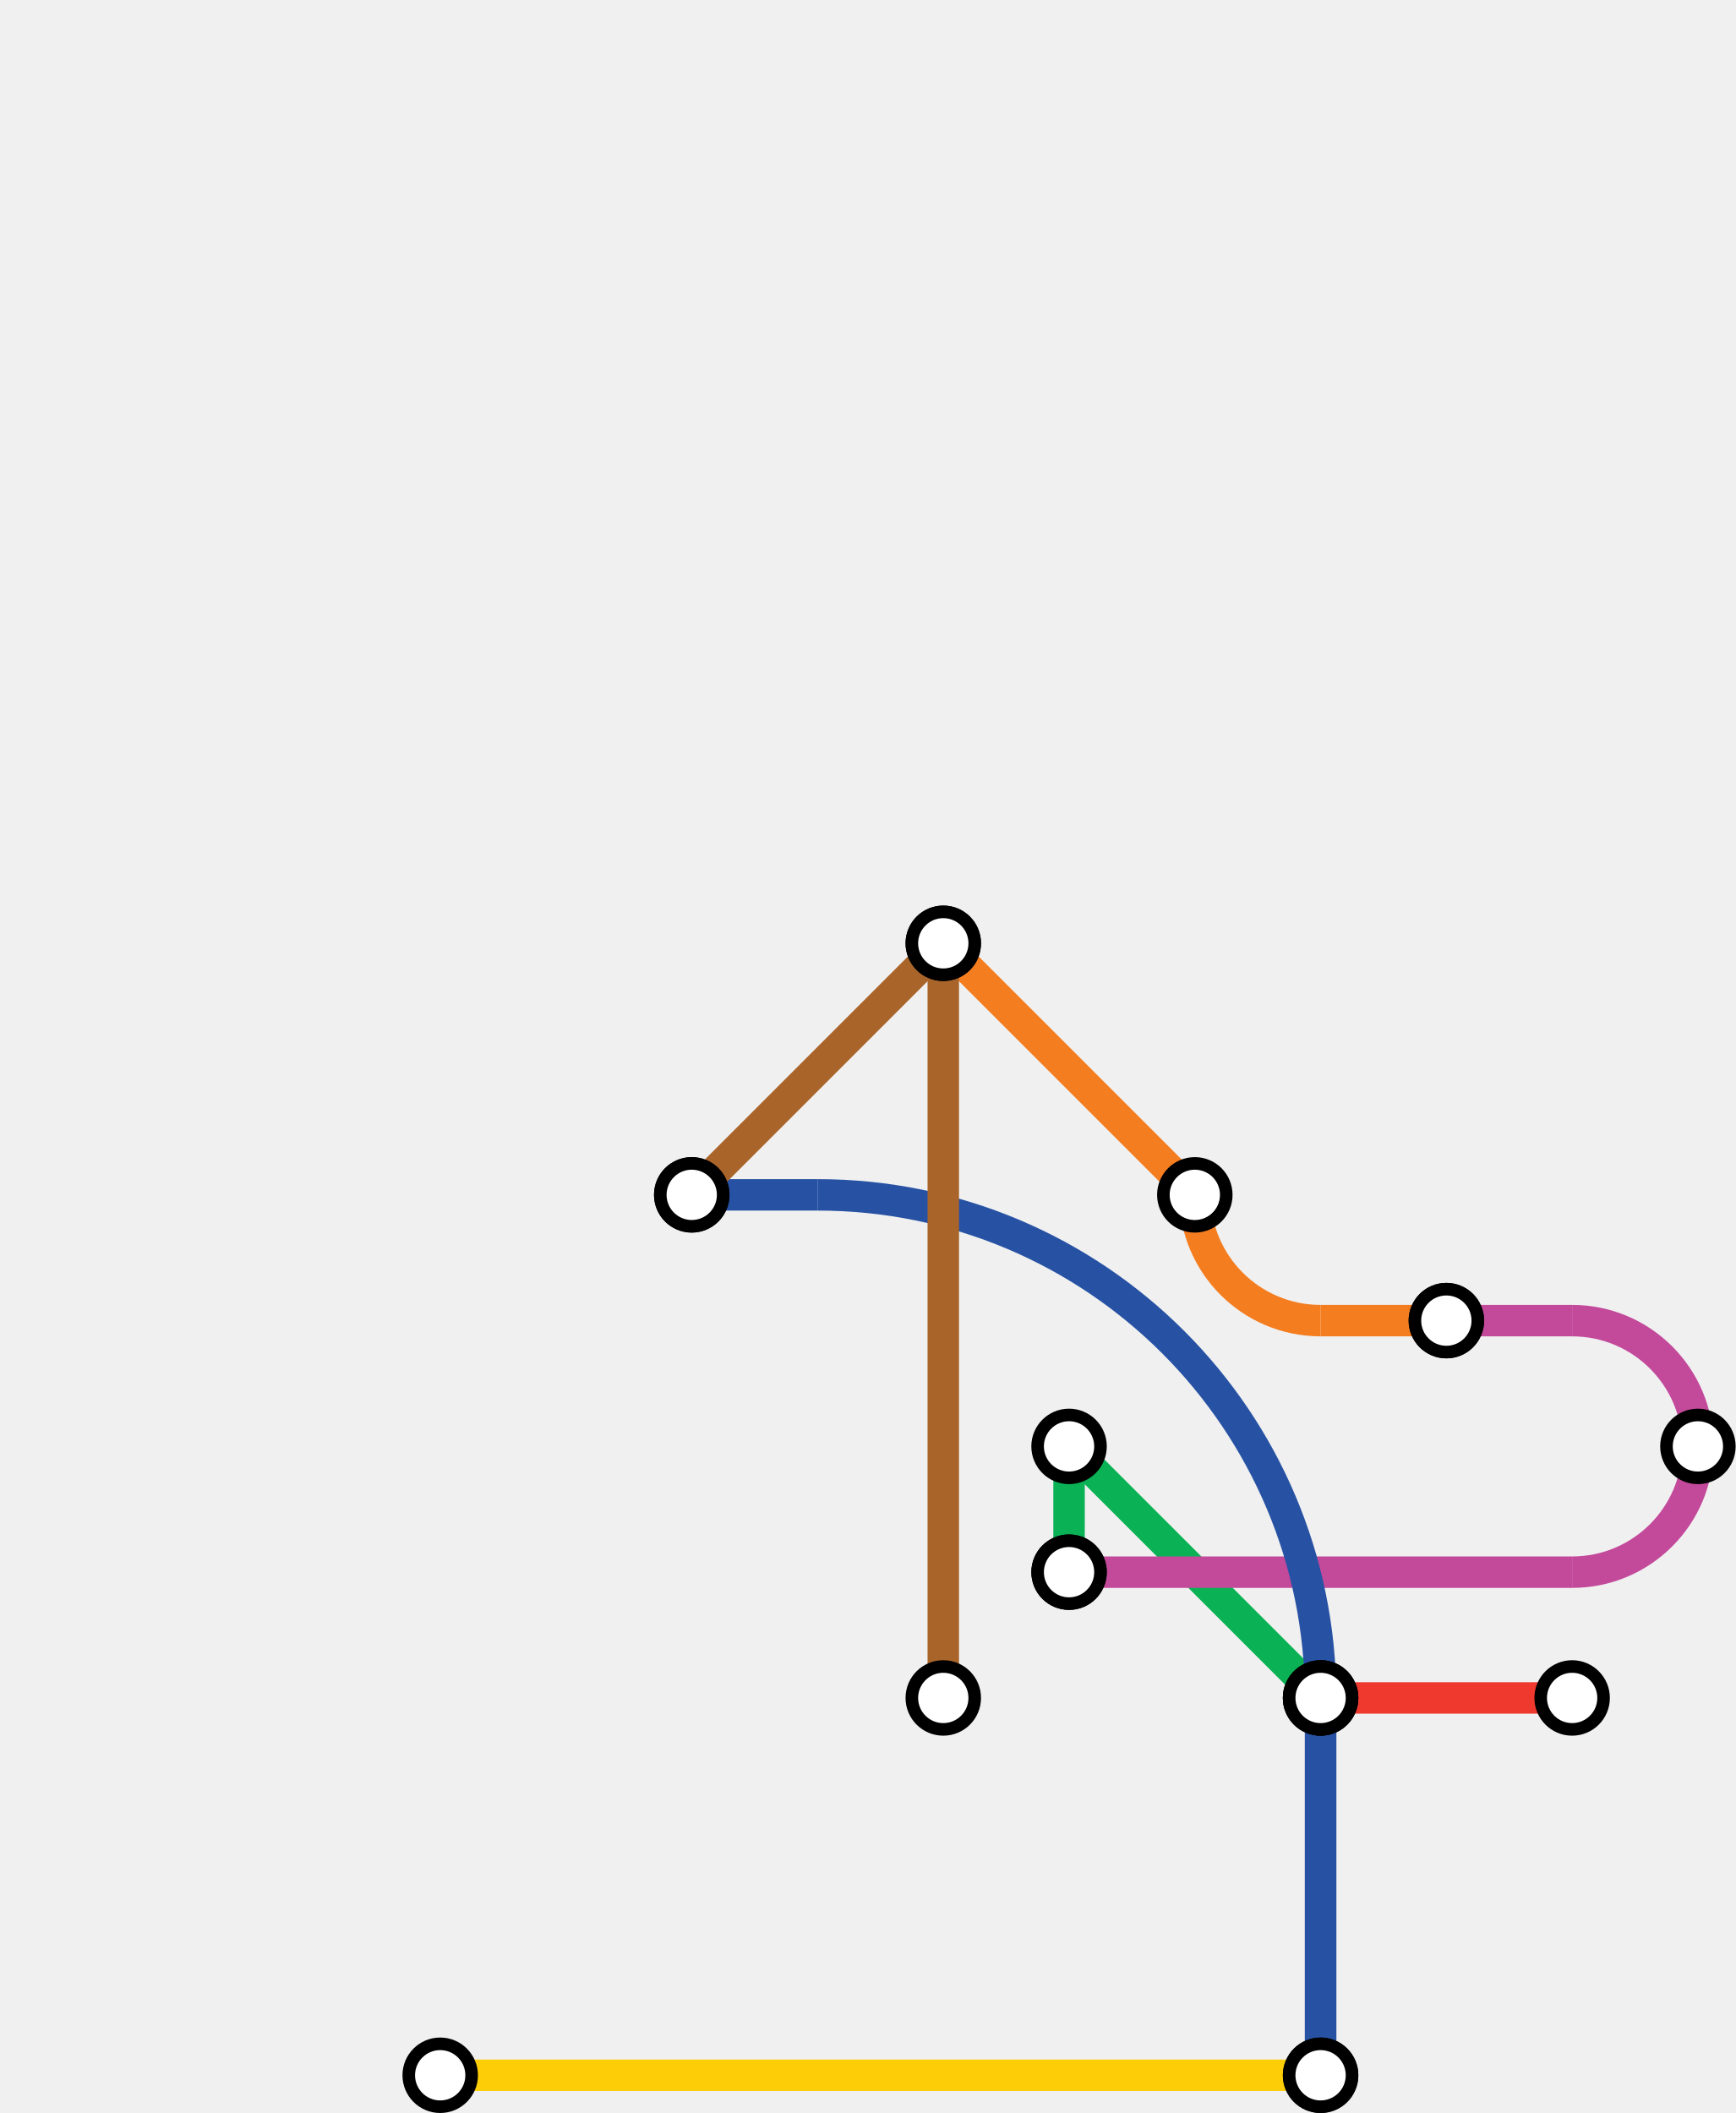
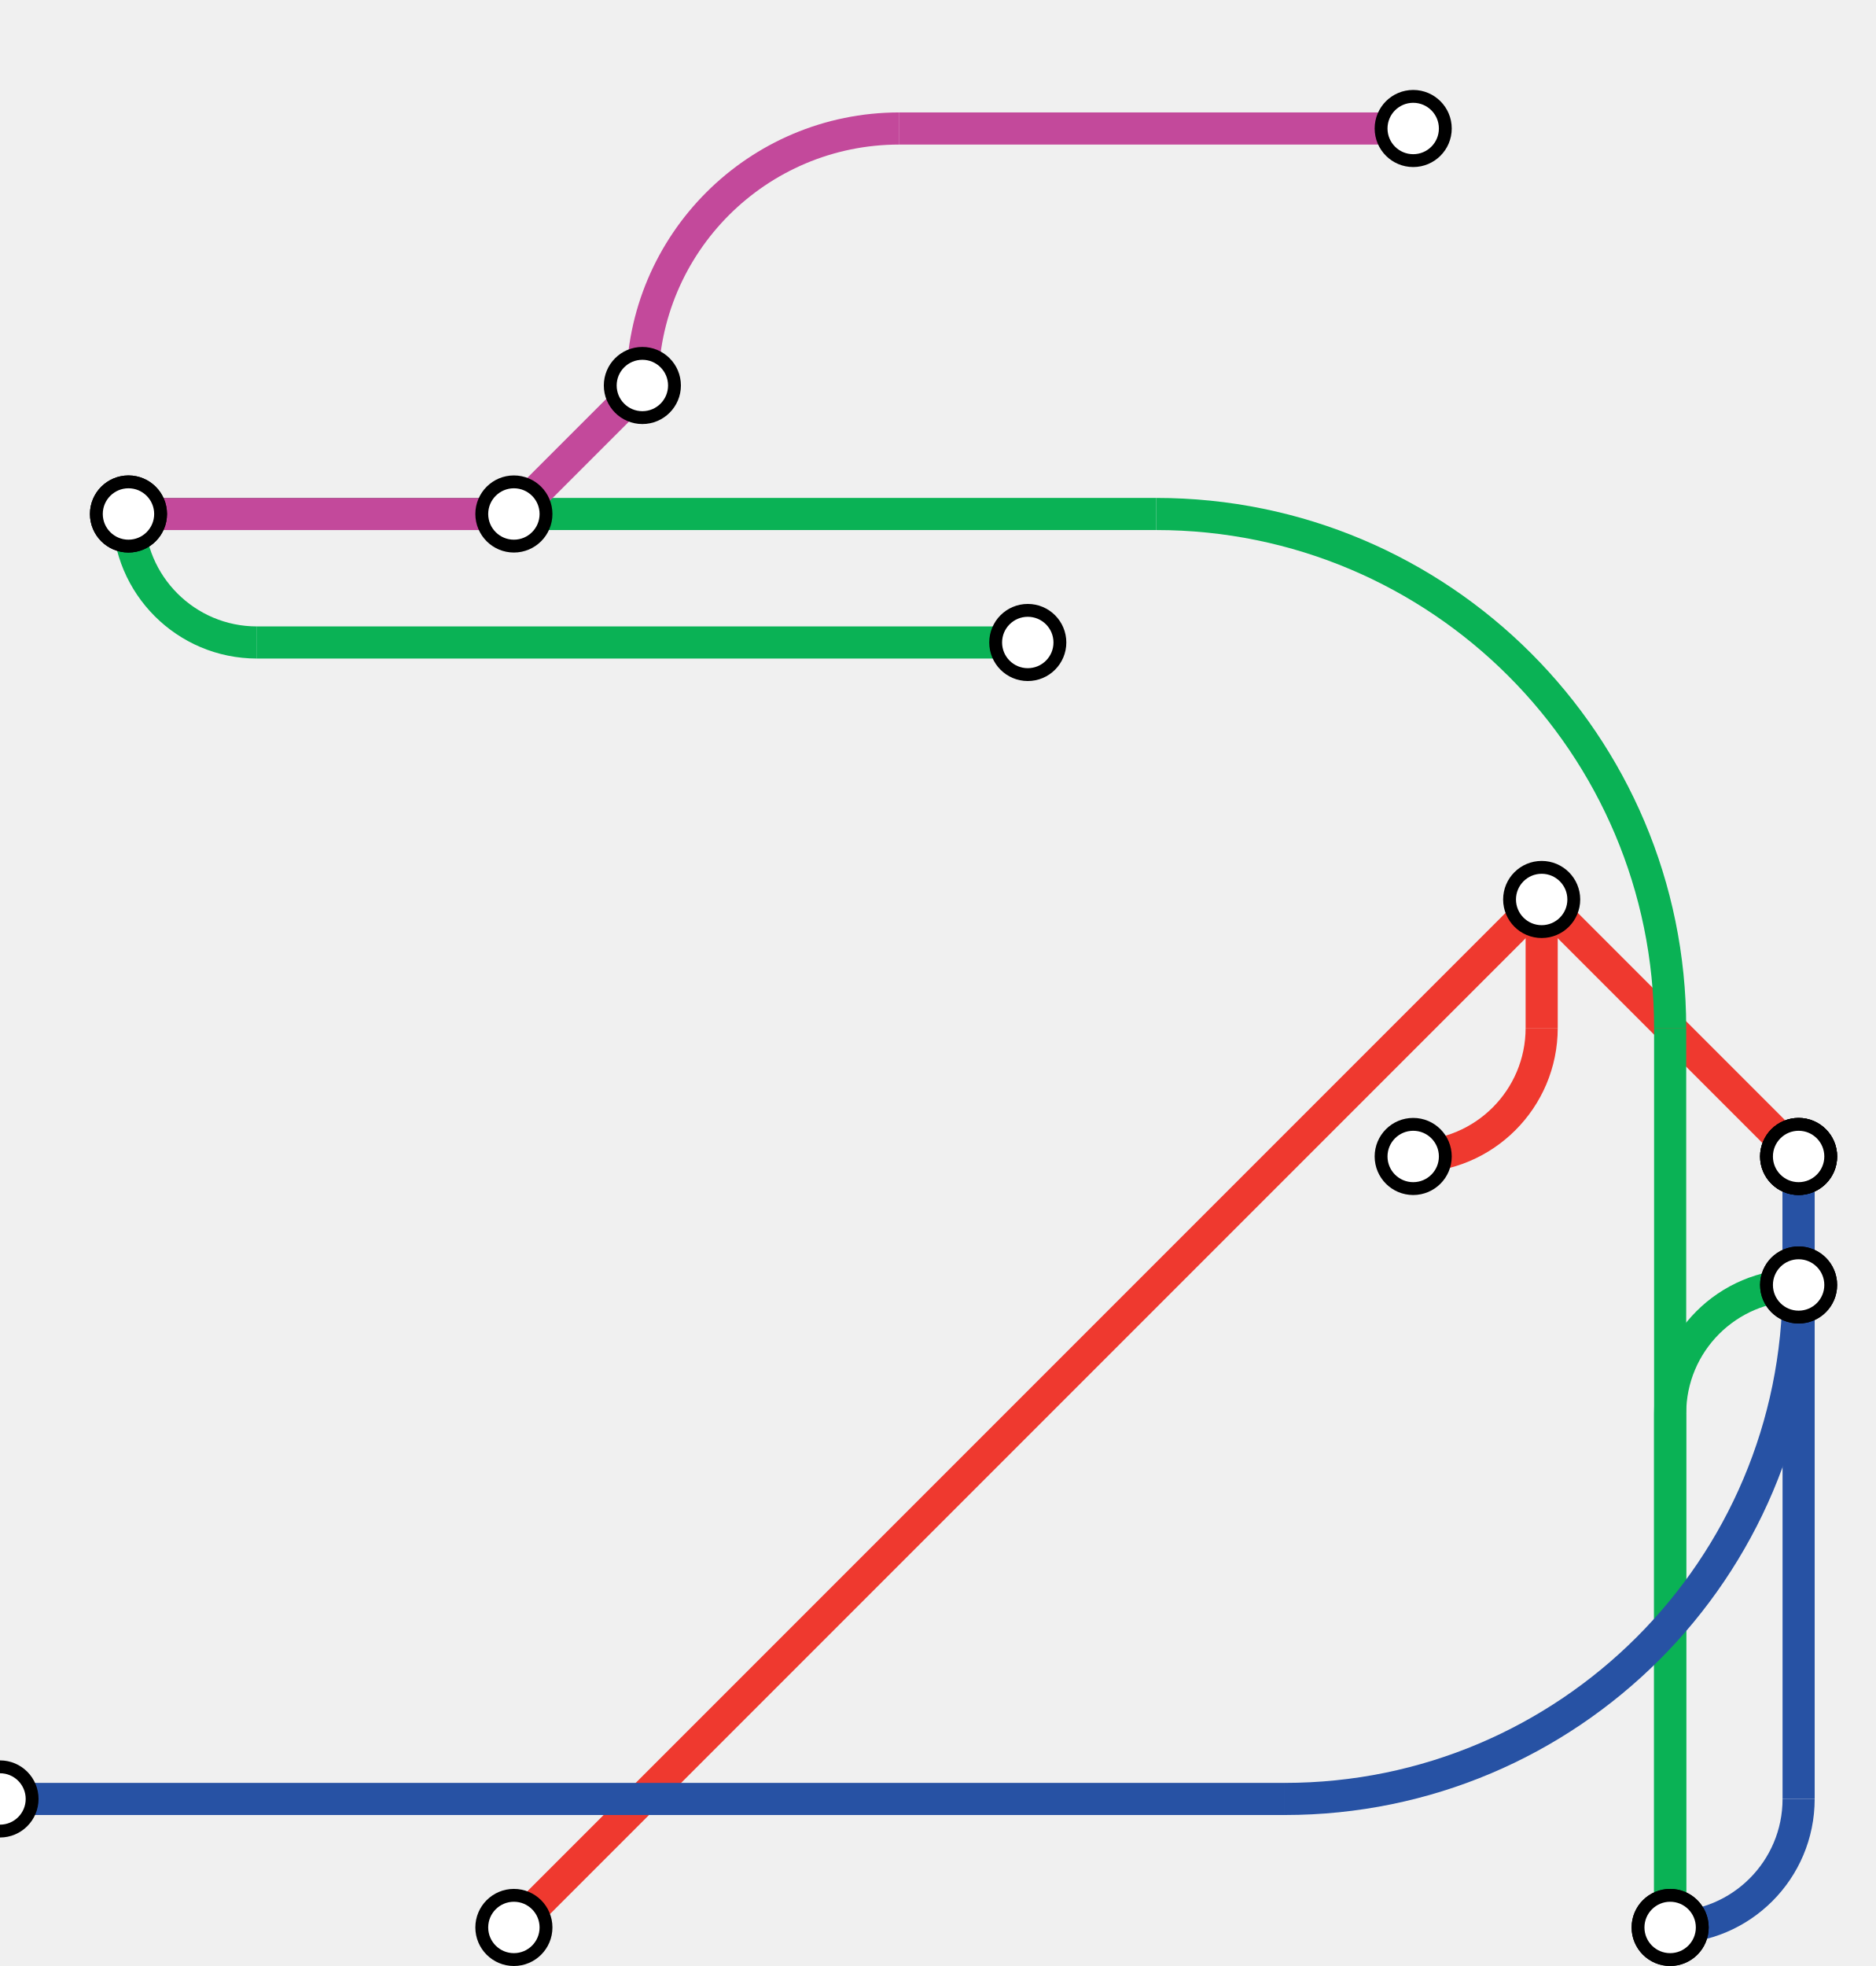
<svg xmlns="http://www.w3.org/2000/svg" baseProfile="tiny" height="100%" version="1.2" width="100%">
  <defs />
-   <line stroke="#fdce07" stroke-width="5" x1="70.0" x2="210.0" y1="330.0" y2="330.0" />
-   <line stroke="#ef392f" stroke-width="5" x1="250.0" x2="210.0" y1="270.0" y2="270.0" />
-   <line stroke="#0ab255" stroke-width="5" x1="170.0" x2="210.0" y1="230.0" y2="270.0" />
-   <line stroke="#0ab255" stroke-width="5" x1="170.0" x2="170.0" y1="230.0" y2="250.0" />
-   <path d="M 270.0,230.0 a 20.0,20.0 0 0,1 -20.0,20.0" fill="none" stroke="#c3499b" stroke-width="5" />
-   <line stroke="#c3499b" stroke-width="5" x1="270.0" x2="270.0" y1="230.0" y2="230.0" />
-   <line stroke="#c3499b" stroke-width="5" x1="250.0" x2="170.0" y1="250.0" y2="250.0" />
-   <path d="M 270.0,230.0 a 20.0,20.0 0 0,0 -20.0,-20.0" fill="none" stroke="#c3499b" stroke-width="5" />
-   <line stroke="#c3499b" stroke-width="5" x1="270.0" x2="270.0" y1="230.0" y2="230.0" />
-   <line stroke="#c3499b" stroke-width="5" x1="250.0" x2="230.0" y1="210.0" y2="210.0" />
-   <path d="M 210.0,270.0 a 80.0,80.0 0 0,0 -80.0,-80.0" fill="none" stroke="#2752a4" stroke-width="5" />
-   <line stroke="#2752a4" stroke-width="5" x1="210.0" x2="210.0" y1="330.0" y2="270.0" />
-   <line stroke="#2752a4" stroke-width="5" x1="130.0" x2="110.0" y1="190.0" y2="190.0" />
-   <line stroke="#2752a4" stroke-width="5" x1="210.0" x2="210.0" y1="330.0" y2="270.0" />
-   <path d="M 190.0,190.0 a 20.0,20.0 0 0,0 20.0,20.0" fill="none" stroke="#f47d20" stroke-width="5" />
-   <line stroke="#f47d20" stroke-width="5" x1="190.0" x2="190.0" y1="190.0" y2="190.0" />
-   <line stroke="#f47d20" stroke-width="5" x1="210.0" x2="230.0" y1="210.0" y2="210.0" />
-   <line stroke="#f47d20" stroke-width="5" x1="190.0" x2="150.0" y1="190.0" y2="150.0" />
-   <line stroke="#a9642a" stroke-width="5" x1="150.0" x2="150.0" y1="150.0" y2="270.0" />
-   <line stroke="#a9642a" stroke-width="5" x1="150.0" x2="110.0" y1="150.0" y2="190.0" />
-   <circle cx="70.0" cy="330.0" fill="white" r="5" stroke="black" stroke-width="2" />
-   <circle cx="210.0" cy="330.0" fill="white" r="5" stroke="black" stroke-width="2" />
-   <circle cx="250.0" cy="270.0" fill="white" r="5" stroke="black" stroke-width="2" />
-   <circle cx="210.0" cy="270.0" fill="white" r="5" stroke="black" stroke-width="2" />
-   <circle cx="170.0" cy="230.0" fill="white" r="5" stroke="black" stroke-width="2" />
-   <circle cx="210.0" cy="270.0" fill="white" r="5" stroke="black" stroke-width="2" />
-   <circle cx="170.0" cy="250.0" fill="white" r="5" stroke="black" stroke-width="2" />
-   <circle cx="270.0" cy="230.0" fill="white" r="5" stroke="black" stroke-width="2" />
-   <circle cx="170.0" cy="250.0" fill="white" r="5" stroke="black" stroke-width="2" />
-   <circle cx="230.0" cy="210.0" fill="white" r="5" stroke="black" stroke-width="2" />
-   <circle cx="210.0" cy="330.0" fill="white" r="5" stroke="black" stroke-width="2" />
-   <circle cx="110.0" cy="190.0" fill="white" r="5" stroke="black" stroke-width="2" />
-   <circle cx="210.0" cy="270.0" fill="white" r="5" stroke="black" stroke-width="2" />
-   <circle cx="190.0" cy="190.0" fill="white" r="5" stroke="black" stroke-width="2" />
-   <circle cx="230.0" cy="210.0" fill="white" r="5" stroke="black" stroke-width="2" />
-   <circle cx="150.0" cy="150.0" fill="white" r="5" stroke="black" stroke-width="2" />
-   <circle cx="150.0" cy="150.0" fill="white" r="5" stroke="black" stroke-width="2" />
-   <circle cx="150.0" cy="270.0" fill="white" r="5" stroke="black" stroke-width="2" />
-   <circle cx="110.0" cy="190.0" fill="white" r="5" stroke="black" stroke-width="2" />
+   <line stroke="#fdce07" stroke-width="5" x1="280.0" x2="280.0" y1="200.0" y2="180.0" />
+   <path d="M 240.0,160.0 a 20.0,20.0 0 0,1 -20.0,20.0" fill="none" stroke="#ef392f" stroke-width="5" />
+   <line stroke="#ef392f" stroke-width="5" x1="240.0" x2="240.0" y1="140.0" y2="160.0" />
+   <line stroke="#ef392f" stroke-width="5" x1="220.0" x2="220.0" y1="180.0" y2="180.0" />
+   <line stroke="#ef392f" stroke-width="5" x1="240.0" x2="80.0" y1="140.0" y2="300.0" />
+   <line stroke="#ef392f" stroke-width="5" x1="240.0" x2="280.0" y1="140.0" y2="180.0" />
+   <path d="M 260.0,160.0 a 80.0,80.0 0 0,0 -80.0,-80.0" fill="none" stroke="#0ab255" stroke-width="5" />
+   <line stroke="#0ab255" stroke-width="5" x1="260.0" x2="260.0" y1="300.0" y2="160.0" />
+   <line stroke="#0ab255" stroke-width="5" x1="180.0" x2="20.0" y1="80.0" y2="80.0" />
+   <path d="M 20.0,80.0 a 20.0,20.0 0 0,0 20.0,20.0" fill="none" stroke="#0ab255" stroke-width="5" />
+   <line stroke="#0ab255" stroke-width="5" x1="20.0" x2="20.0" y1="80.0" y2="80.0" />
+   <line stroke="#0ab255" stroke-width="5" x1="40.0" x2="160.0" y1="100.0" y2="100.0" />
+   <path d="M 260.0,220.0 a 20.0,20.0 0 0,1 20.0,-20.0" fill="none" stroke="#0ab255" stroke-width="5" />
+   <line stroke="#0ab255" stroke-width="5" x1="260.0" x2="260.0" y1="300.0" y2="220.0" />
+   <line stroke="#0ab255" stroke-width="5" x1="280.0" x2="280.0" y1="200.0" y2="200.0" />
+   <line stroke="#c3499b" stroke-width="5" x1="80.0" x2="100.0" y1="80.0" y2="60.0" />
+   <path d="M 100.0,60.0 a 40.0,40.0 0 0,1 40.0,-40.0" fill="none" stroke="#c3499b" stroke-width="5" />
+   <line stroke="#c3499b" stroke-width="5" x1="100.0" x2="100.0" y1="60.0" y2="60.0" />
+   <line stroke="#c3499b" stroke-width="5" x1="140.0" x2="220.0" y1="20.0" y2="20.0" />
+   <line stroke="#c3499b" stroke-width="5" x1="80.0" x2="20.0" y1="80.0" y2="80.0" />
+   <path d="M 280.0,200.0 a 80.0,80.0 0 0,1 -80.0,80.0" fill="none" stroke="#2752a4" stroke-width="5" />
+   <line stroke="#2752a4" stroke-width="5" x1="280.0" x2="280.0" y1="180.0" y2="200.0" />
+   <line stroke="#2752a4" stroke-width="5" x1="200.0" x2="0.0" y1="280.0" y2="280.0" />
+   <path d="M 280.0,280.0 a 20.0,20.0 0 0,1 -20.0,20.0" fill="none" stroke="#2752a4" stroke-width="5" />
+   <line stroke="#2752a4" stroke-width="5" x1="280.0" x2="280.0" y1="180.0" y2="280.0" />
+   <line stroke="#2752a4" stroke-width="5" x1="260.0" x2="260.0" y1="300.0" y2="300.0" />
+   <circle cx="280.0" cy="200.0" fill="white" r="5" stroke="black" stroke-width="2" />
+   <circle cx="280.0" cy="180.0" fill="white" r="5" stroke="black" stroke-width="2" />
+   <circle cx="240.0" cy="140.0" fill="white" r="5" stroke="black" stroke-width="2" />
+   <circle cx="80.0" cy="300.0" fill="white" r="5" stroke="black" stroke-width="2" />
+   <circle cx="220.0" cy="180.0" fill="white" r="5" stroke="black" stroke-width="2" />
+   <circle cx="280.0" cy="180.0" fill="white" r="5" stroke="black" stroke-width="2" />
+   <circle cx="260.0" cy="300.0" fill="white" r="5" stroke="black" stroke-width="2" />
+   <circle cx="20.0" cy="80.0" fill="white" r="5" stroke="black" stroke-width="2" />
+   <circle cx="160.0" cy="100.0" fill="white" r="5" stroke="black" stroke-width="2" />
+   <circle cx="280.0" cy="200.0" fill="white" r="5" stroke="black" stroke-width="2" />
+   <circle cx="80.0" cy="80.0" fill="white" r="5" stroke="black" stroke-width="2" />
+   <circle cx="220.0" cy="20.0" fill="white" r="5" stroke="black" stroke-width="2" />
+   <circle cx="100.0" cy="60.0" fill="white" r="5" stroke="black" stroke-width="2" />
+   <circle cx="20.0" cy="80.0" fill="white" r="5" stroke="black" stroke-width="2" />
+   <circle cx="280.0" cy="180.0" fill="white" r="5" stroke="black" stroke-width="2" />
+   <circle cx="0.0" cy="280.0" fill="white" r="5" stroke="black" stroke-width="2" />
+   <circle cx="260.0" cy="300.0" fill="white" r="5" stroke="black" stroke-width="2" />
</svg>
